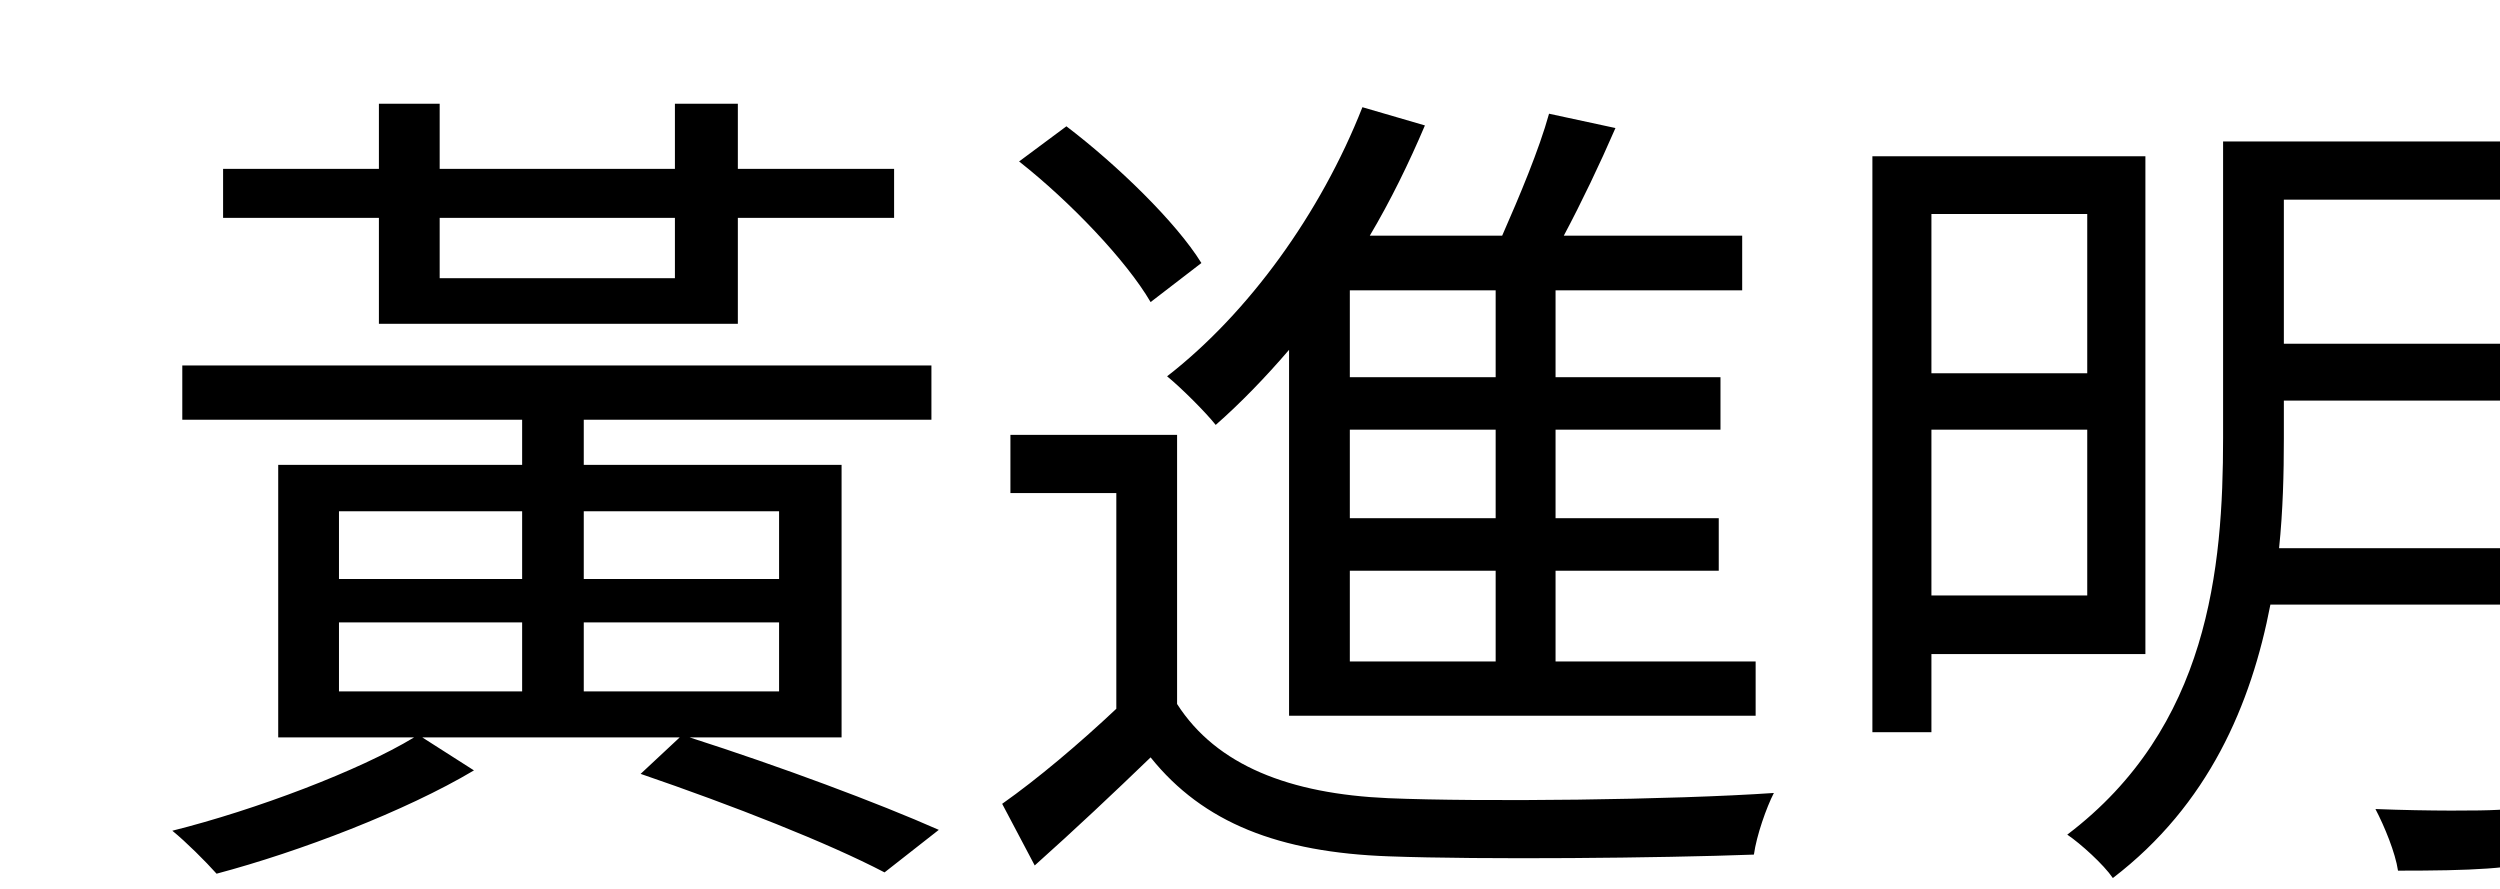
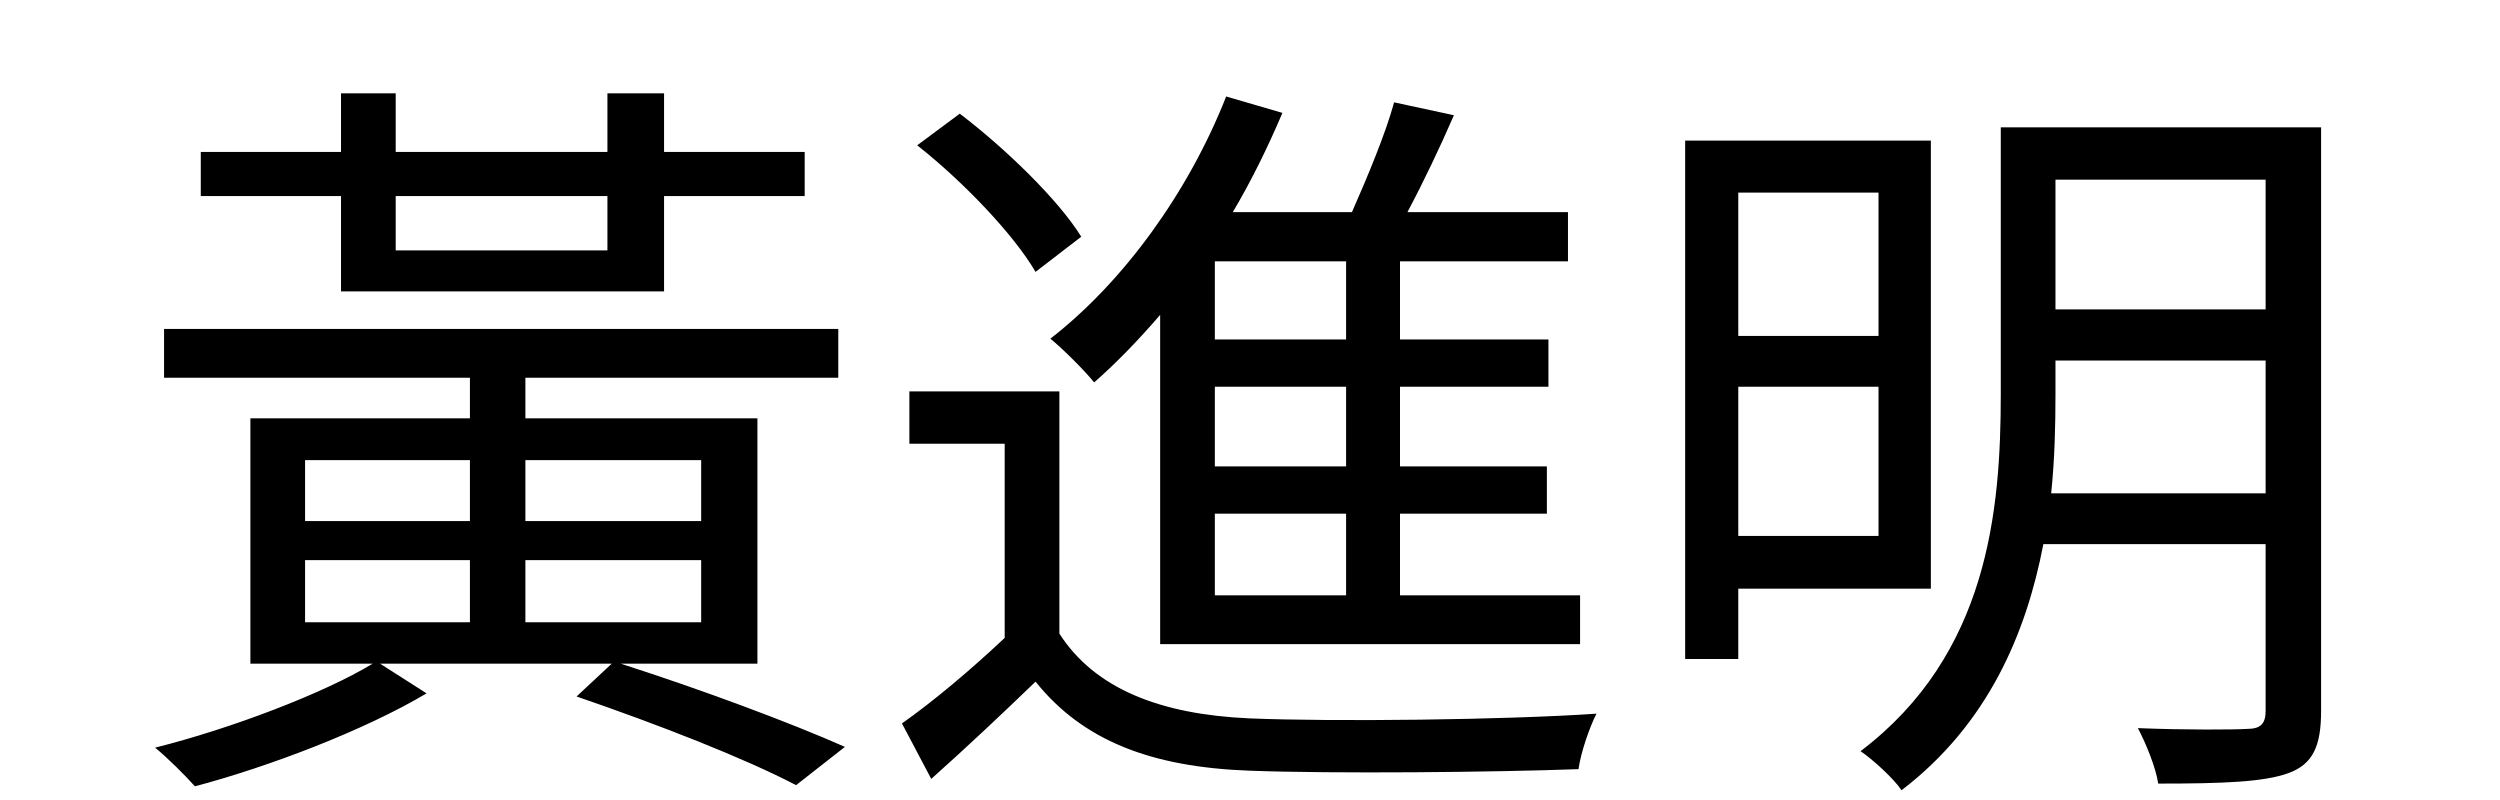
- <svg xmlns="http://www.w3.org/2000/svg" width="90" height="32">
+ <svg xmlns="http://www.w3.org/2000/svg" width="100" height="32">
  <g>
    <text stroke="#000000" xml:space="preserve" text-anchor="middle" font-family="STFangsong" font-size="30" id="svg_1" y="29" x="50" stroke-width="0" fill="#000000">黃進明</text>
  </g>
</svg>
